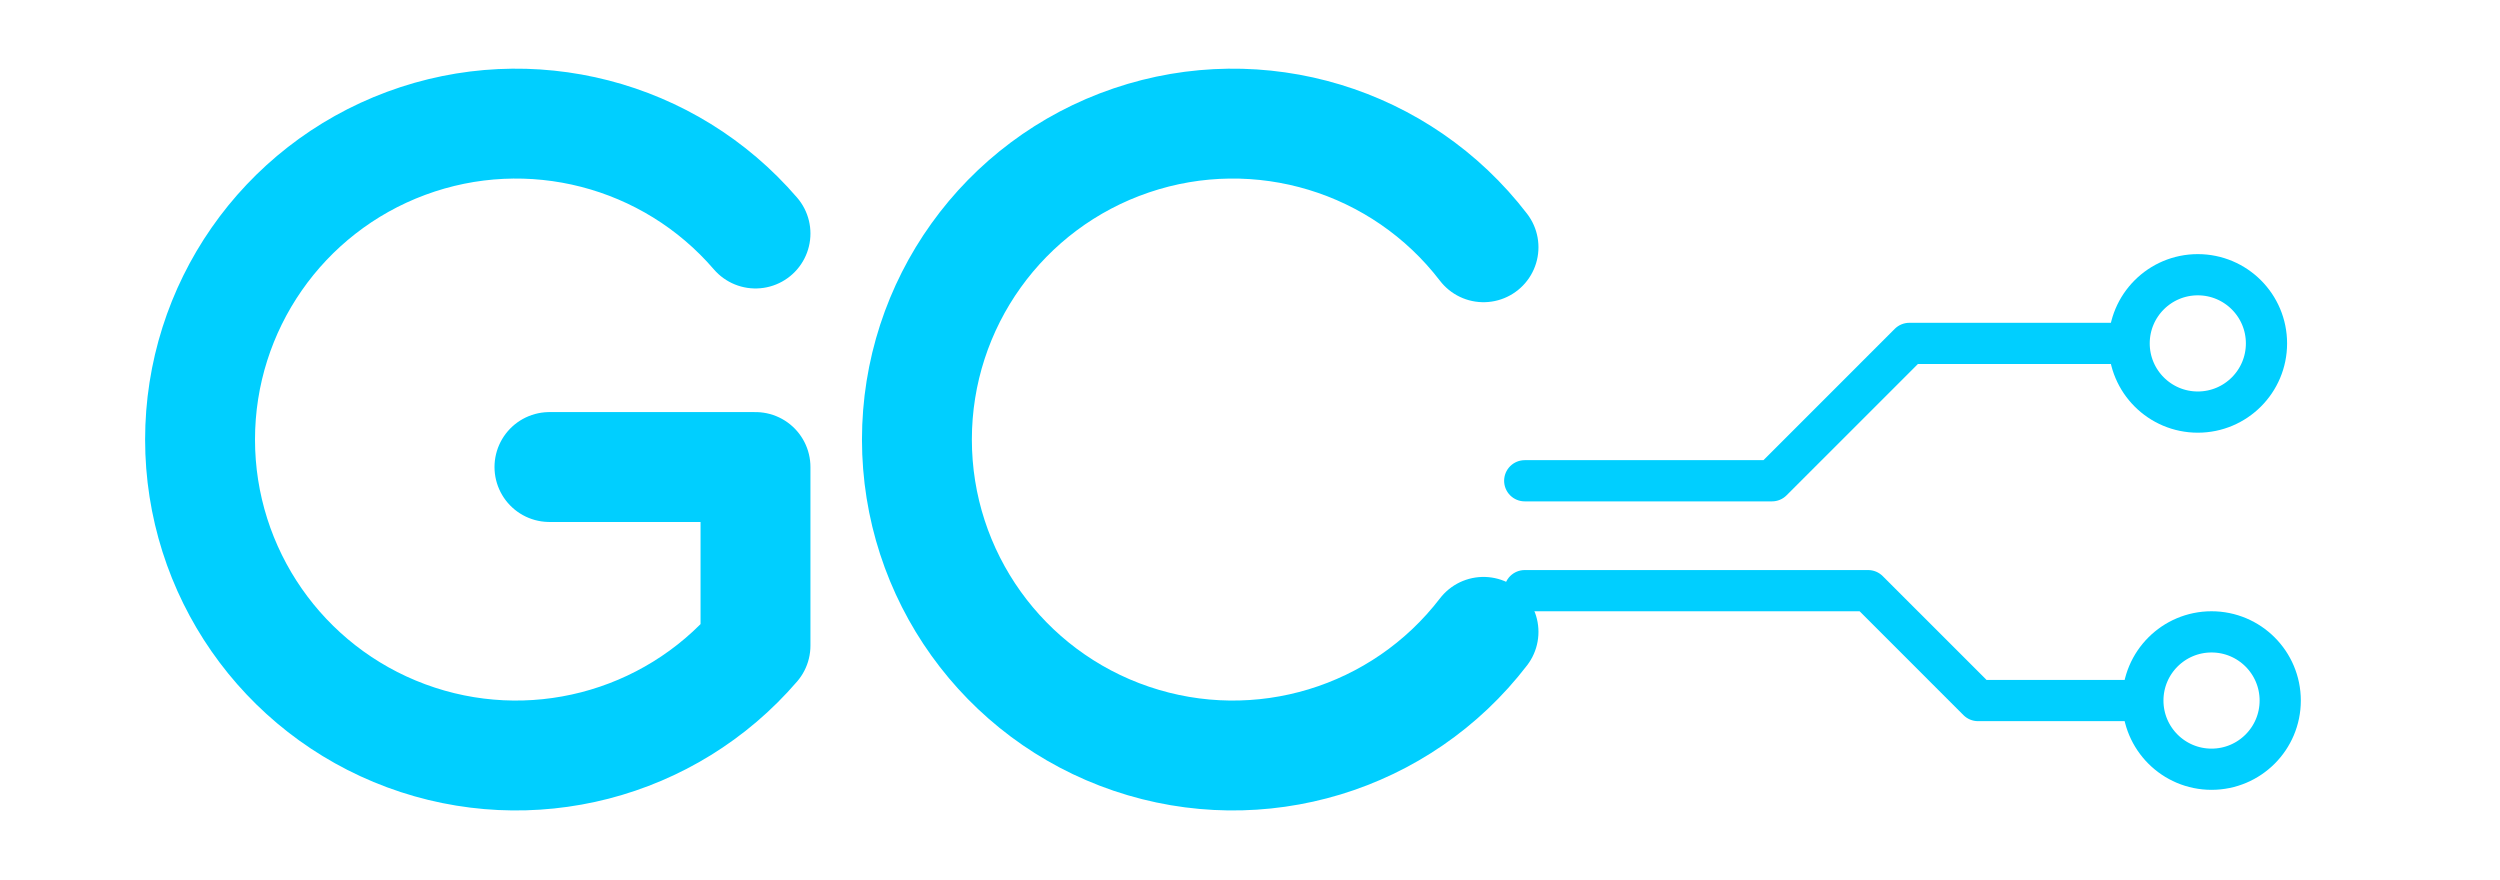
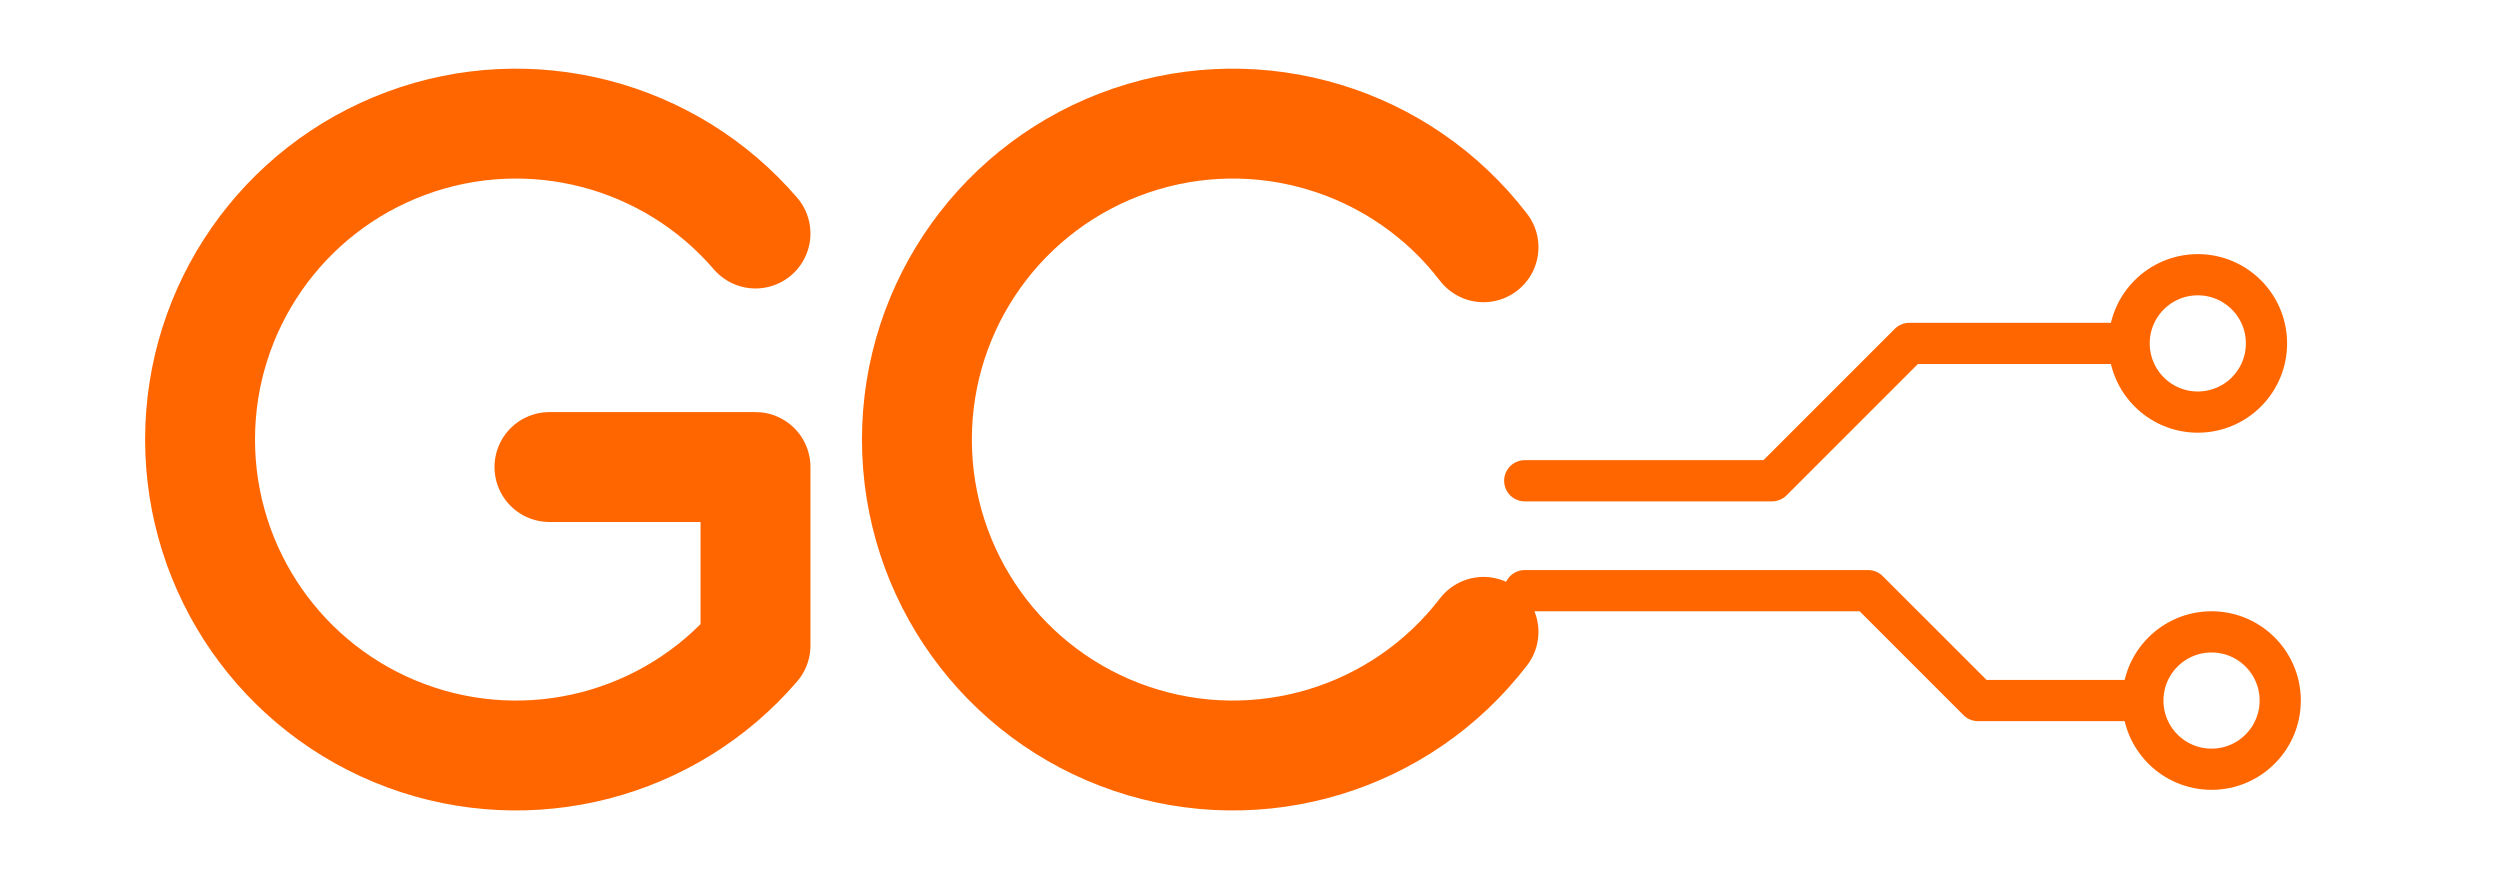
<svg xmlns="http://www.w3.org/2000/svg" viewBox="0 0 182 64" role="img" aria-labelledby="title">
-   <g fill="none" stroke="#00cfff" stroke-linecap="round" stroke-linejoin="round">
+   <g fill="none" stroke="#ff6600" stroke-linecap="round" stroke-linejoin="round">
    <path stroke-width="8" d="M55 17a23 23 0 1 0 0 30V34H40" />
    <path stroke-width="8" d="M108 18a23 23 0 1 0 0 28" />
    <path stroke-width="3" d="M111 35h18l10-10h15M111 43h25l8 8h11" />
    <circle cx="160" cy="25" r="5" stroke-width="3" />
    <circle cx="161" cy="51" r="5" stroke-width="3" />
  </g>
</svg>
